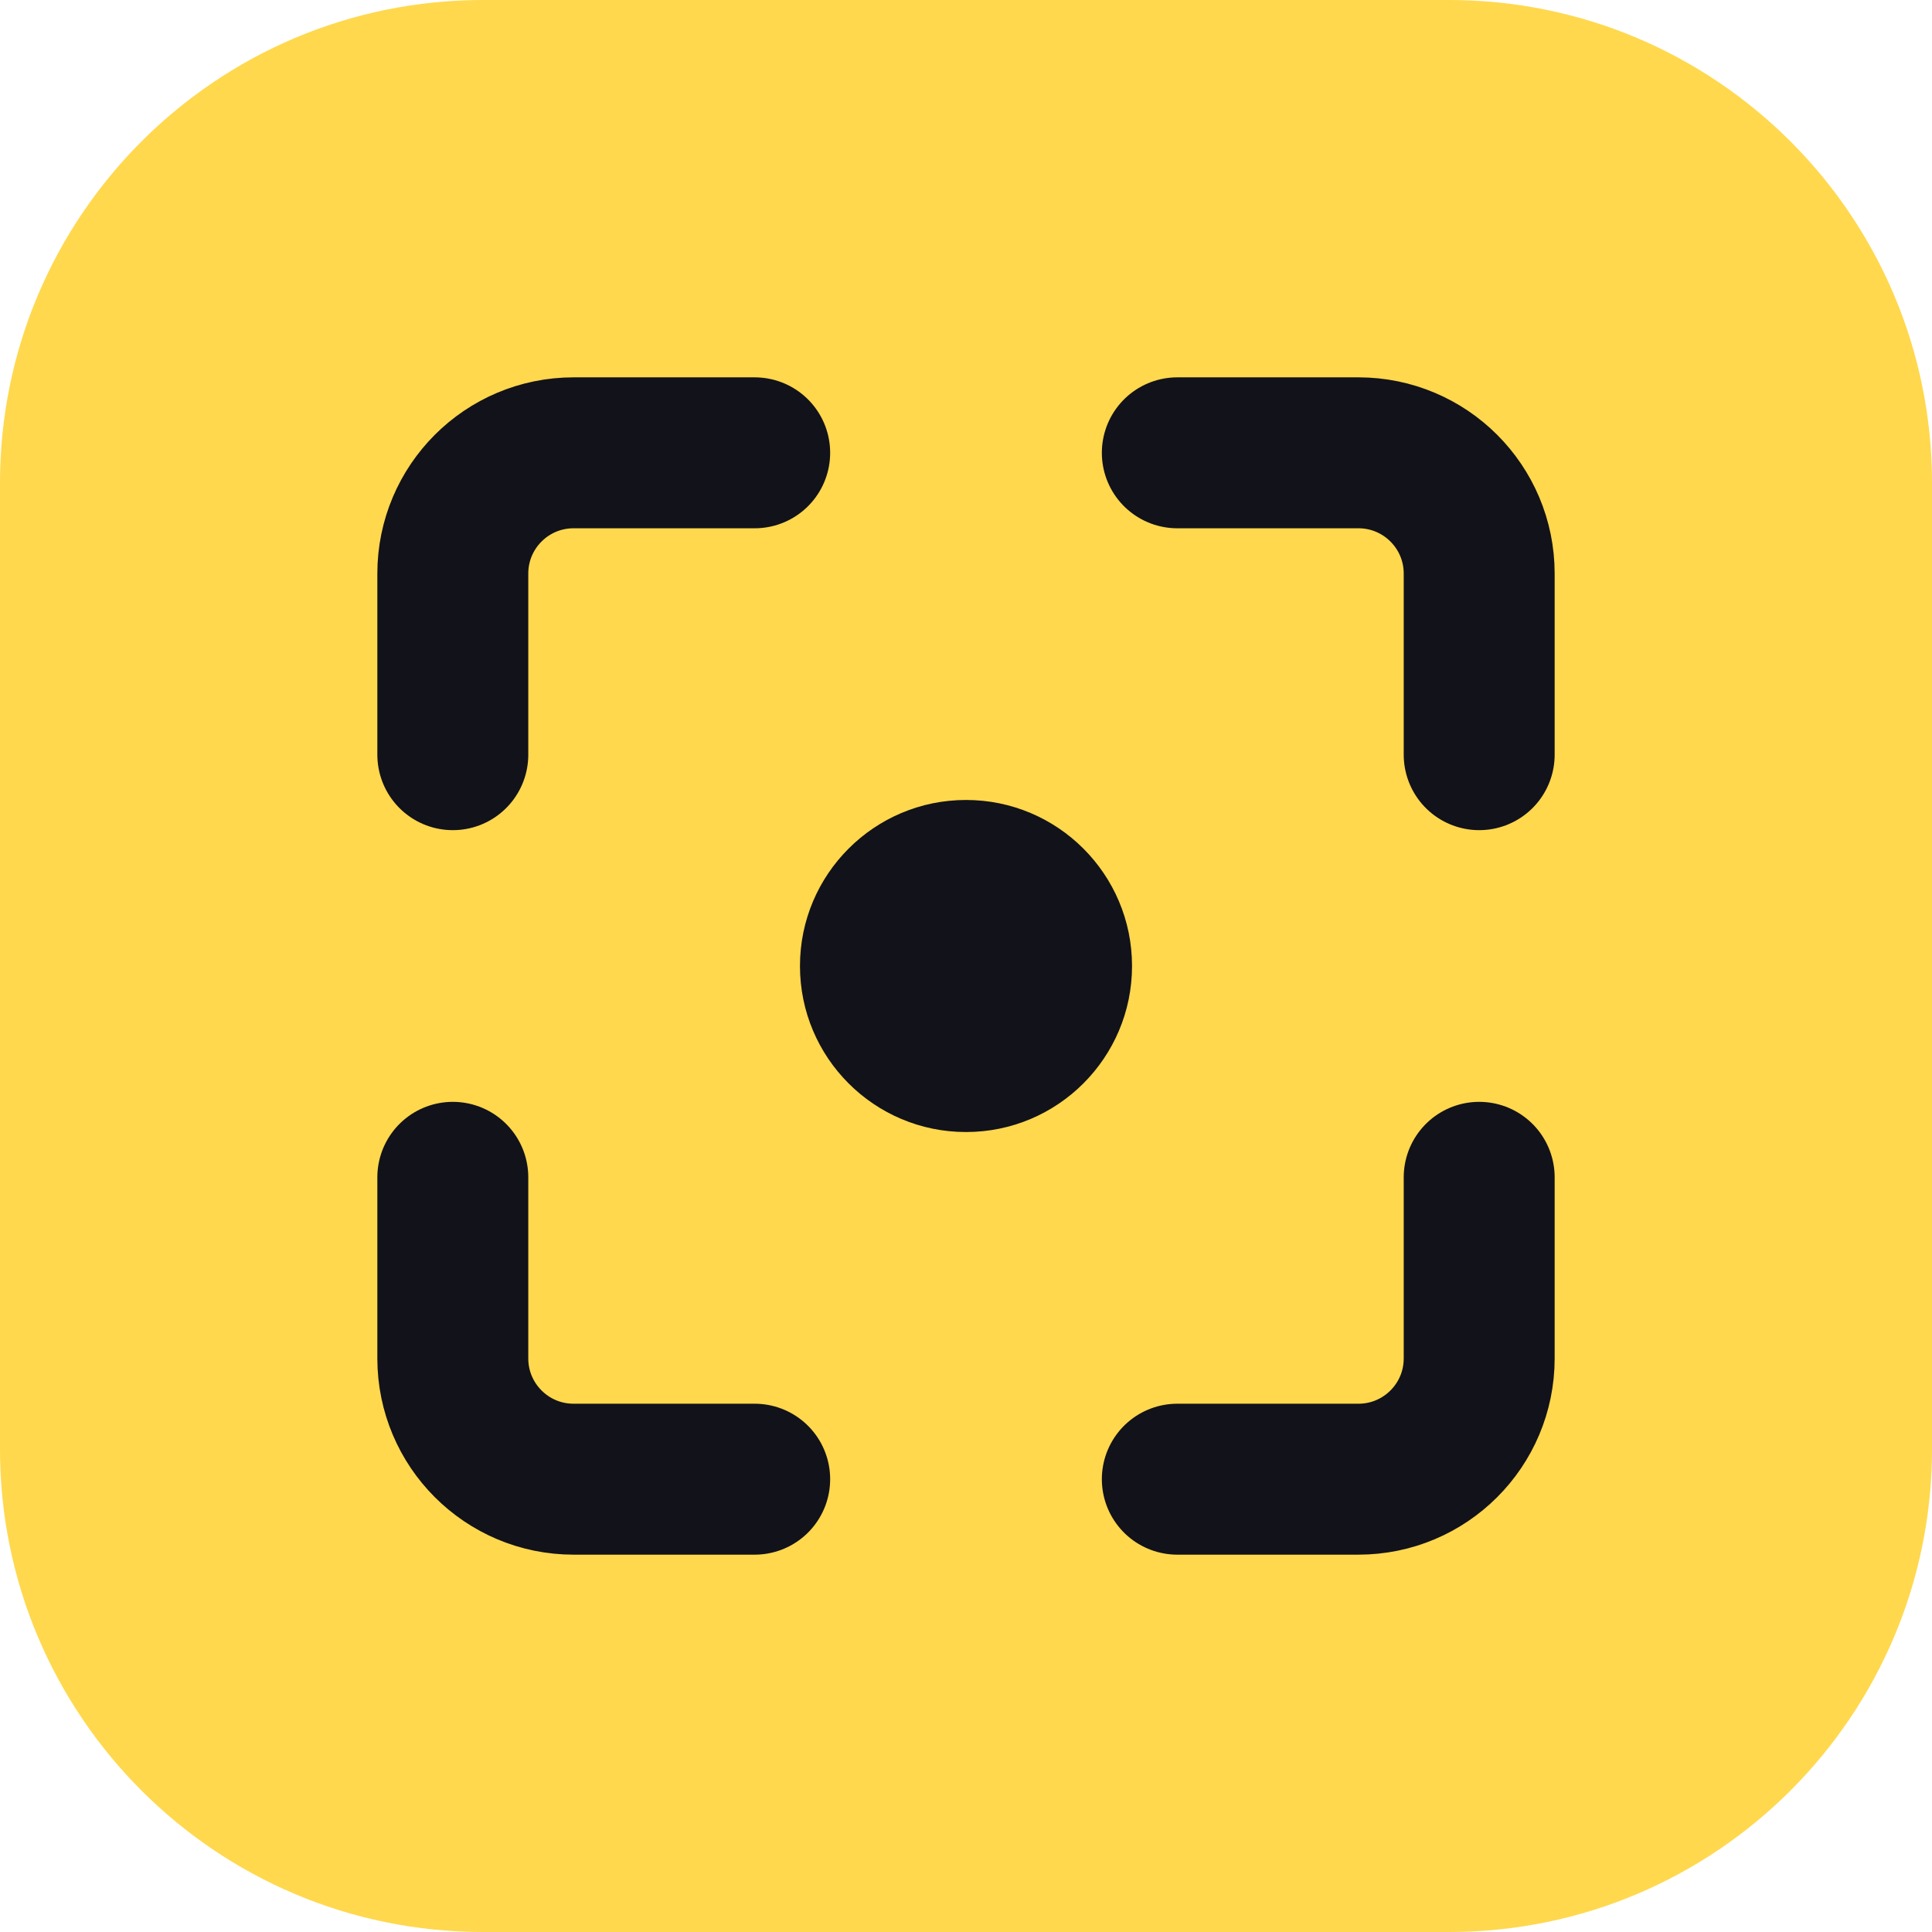
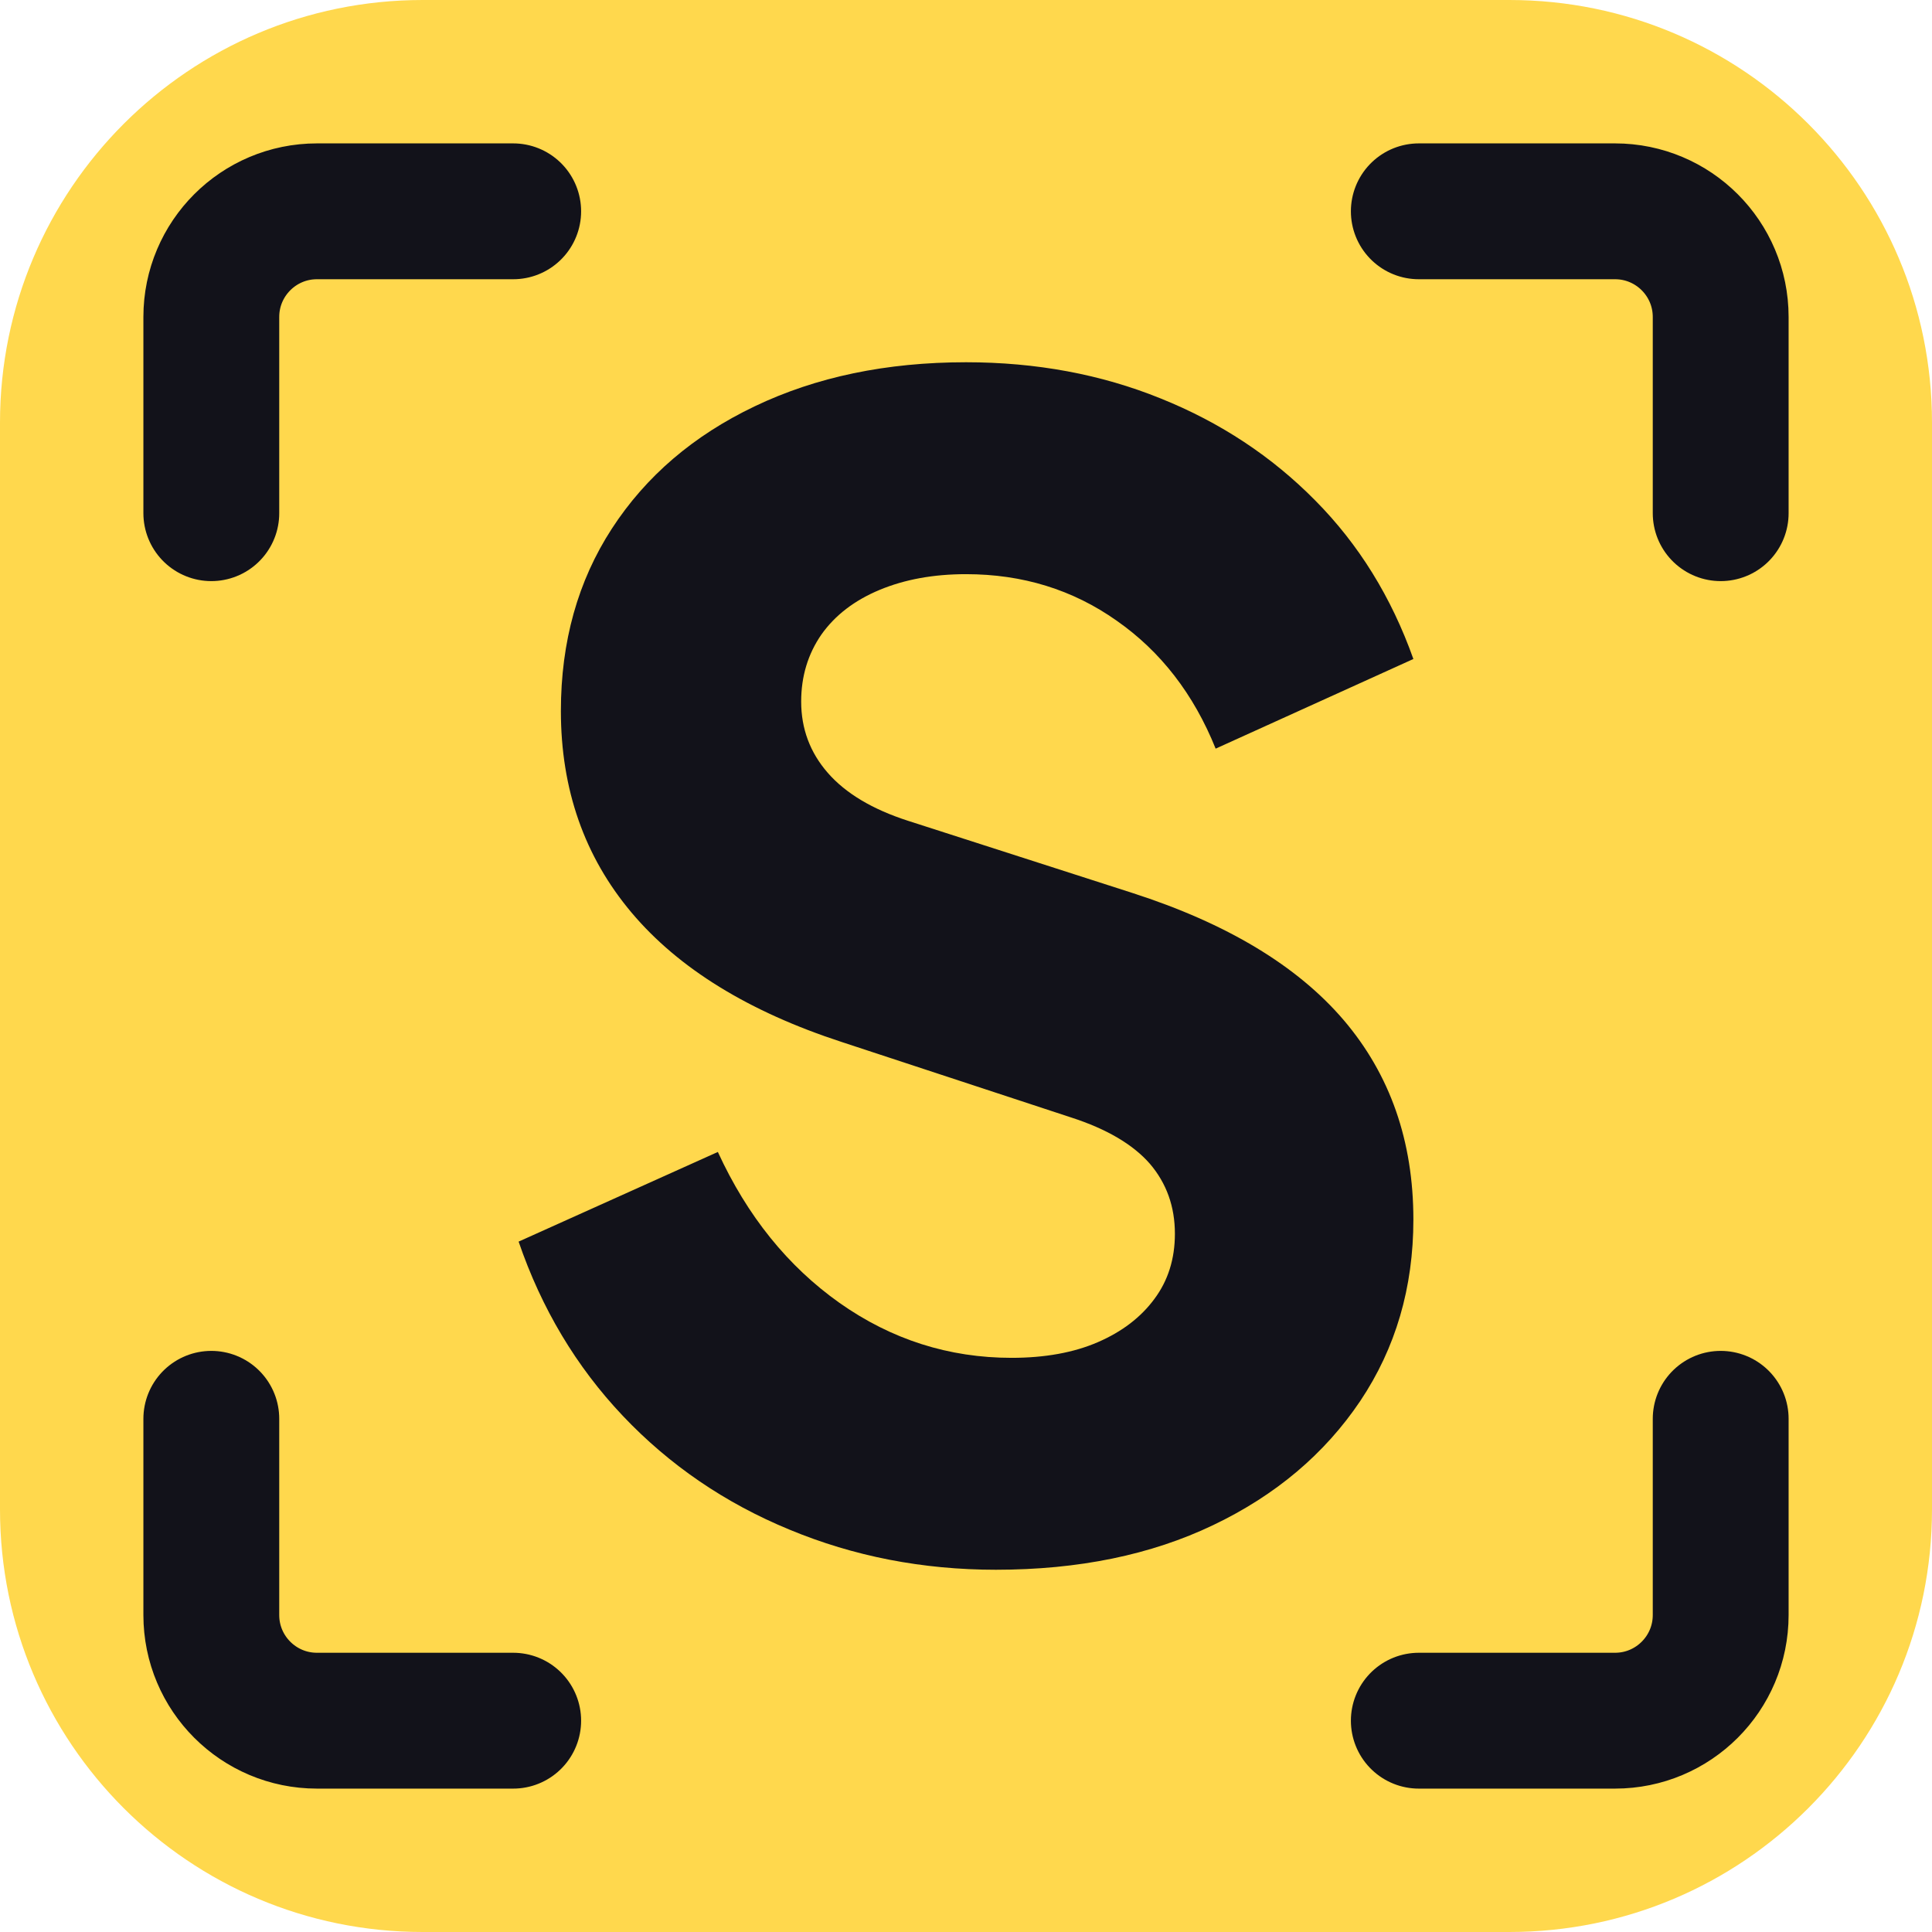
<svg xmlns="http://www.w3.org/2000/svg" viewBox="0 0 64 64" role="img" aria-label="SnipSavor">
-   <rect width="64" height="64" rx="16" fill="#ffd84d" />
-   <g fill="none" stroke="#12121a" stroke-width="5" stroke-linecap="round" stroke-linejoin="round">
-     <path d="M25 15h-6a4 4 0 0 0-4 4v6" />
-     <path d="M39 15h6a4 4 0 0 1 4 4v6" />
-     <path d="M49 39v6a4 4 0 0 1-4 4h-6" />
-     <path d="M15 39v6a4 4 0 0 0 4 4h6" />
+   <rect width="64" height="64" rx="14" fill="#ffd84d" />
+   <g fill="none" stroke="#12121a" stroke-width="4.5" stroke-linecap="round">
+     <path d="M17,7 h-6.5 a3.5,3.5 0 0 0 -3.5,3.5 v6.5" />
+     <path d="M47,7 h6.5 a3.5,3.5 0 0 1 3.5,3.5 v6.5" />
+     <path d="M57,47 v6.5 a3.5,3.5 0 0 1 -3.5,3.5 h-6.5" />
+     <path d="M7,47 v6.5 a3.5,3.5 0 0 0 3.5,3.5 h6.5" />
  </g>
-   <circle cx="32" cy="32" r="5.5" fill="#12121a" />
+   <path fill="#12121a" d="M32.99 52.0Q29.35 52.0 26.15 50.67Q22.95 49.35 20.63 46.9Q18.32 44.46 17.18 41.13L23.78 38.16Q25.24 41.34 27.81 43.16Q30.39 44.98 33.51 44.98Q35.17 44.98 36.37 44.46Q37.57 43.94 38.24 43.03Q38.92 42.12 38.92 40.87Q38.92 39.52 38.09 38.55Q37.25 37.59 35.49 37.02L27.89 34.52Q23.26 33.01 20.92 30.23Q18.58 27.45 18.58 23.55Q18.58 20.11 20.27 17.51Q21.96 14.91 25.0 13.46Q28.05 12.0 32.0 12.0Q35.49 12.0 38.45 13.2Q41.41 14.39 43.57 16.58Q45.73 18.76 46.82 21.83L40.27 24.8Q39.18 22.09 36.99 20.56Q34.81 19.02 32.0 19.02Q30.39 19.02 29.14 19.54Q27.89 20.06 27.21 21.02Q26.54 21.99 26.54 23.24Q26.54 24.59 27.42 25.6Q28.31 26.62 30.08 27.19L37.51 29.58Q42.2 31.09 44.51 33.79Q46.82 36.5 46.82 40.4Q46.82 43.78 45.06 46.41Q43.29 49.04 40.19 50.52Q37.1 52.0 32.99 52.0Z" />
</svg>
